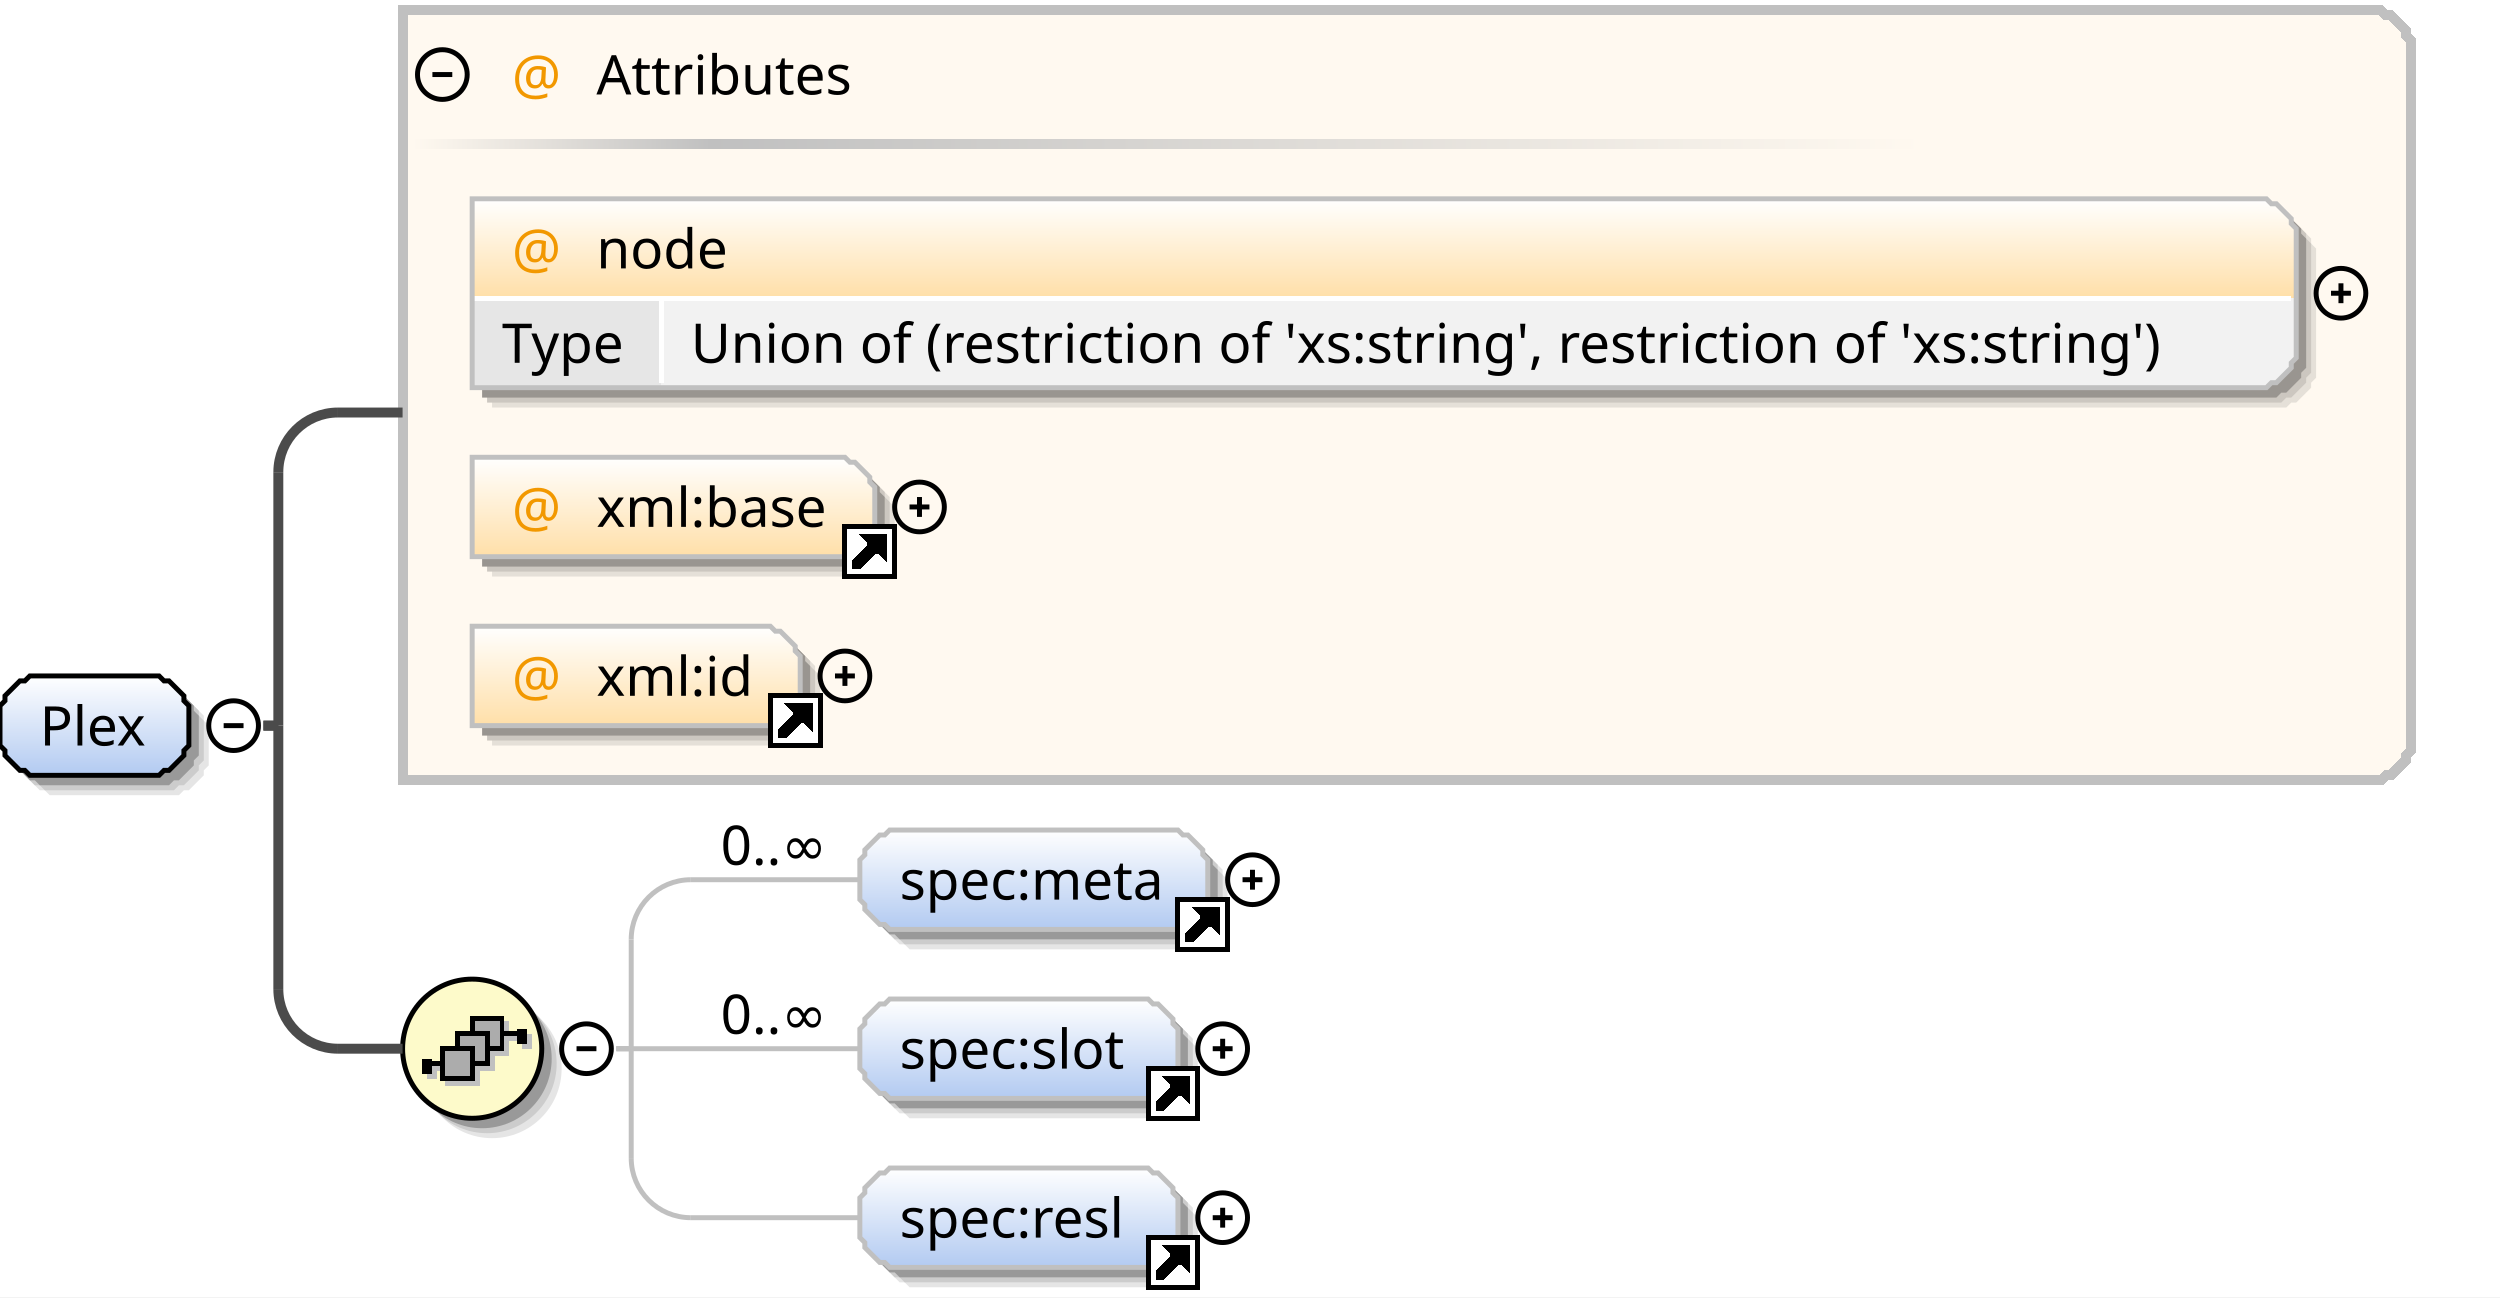
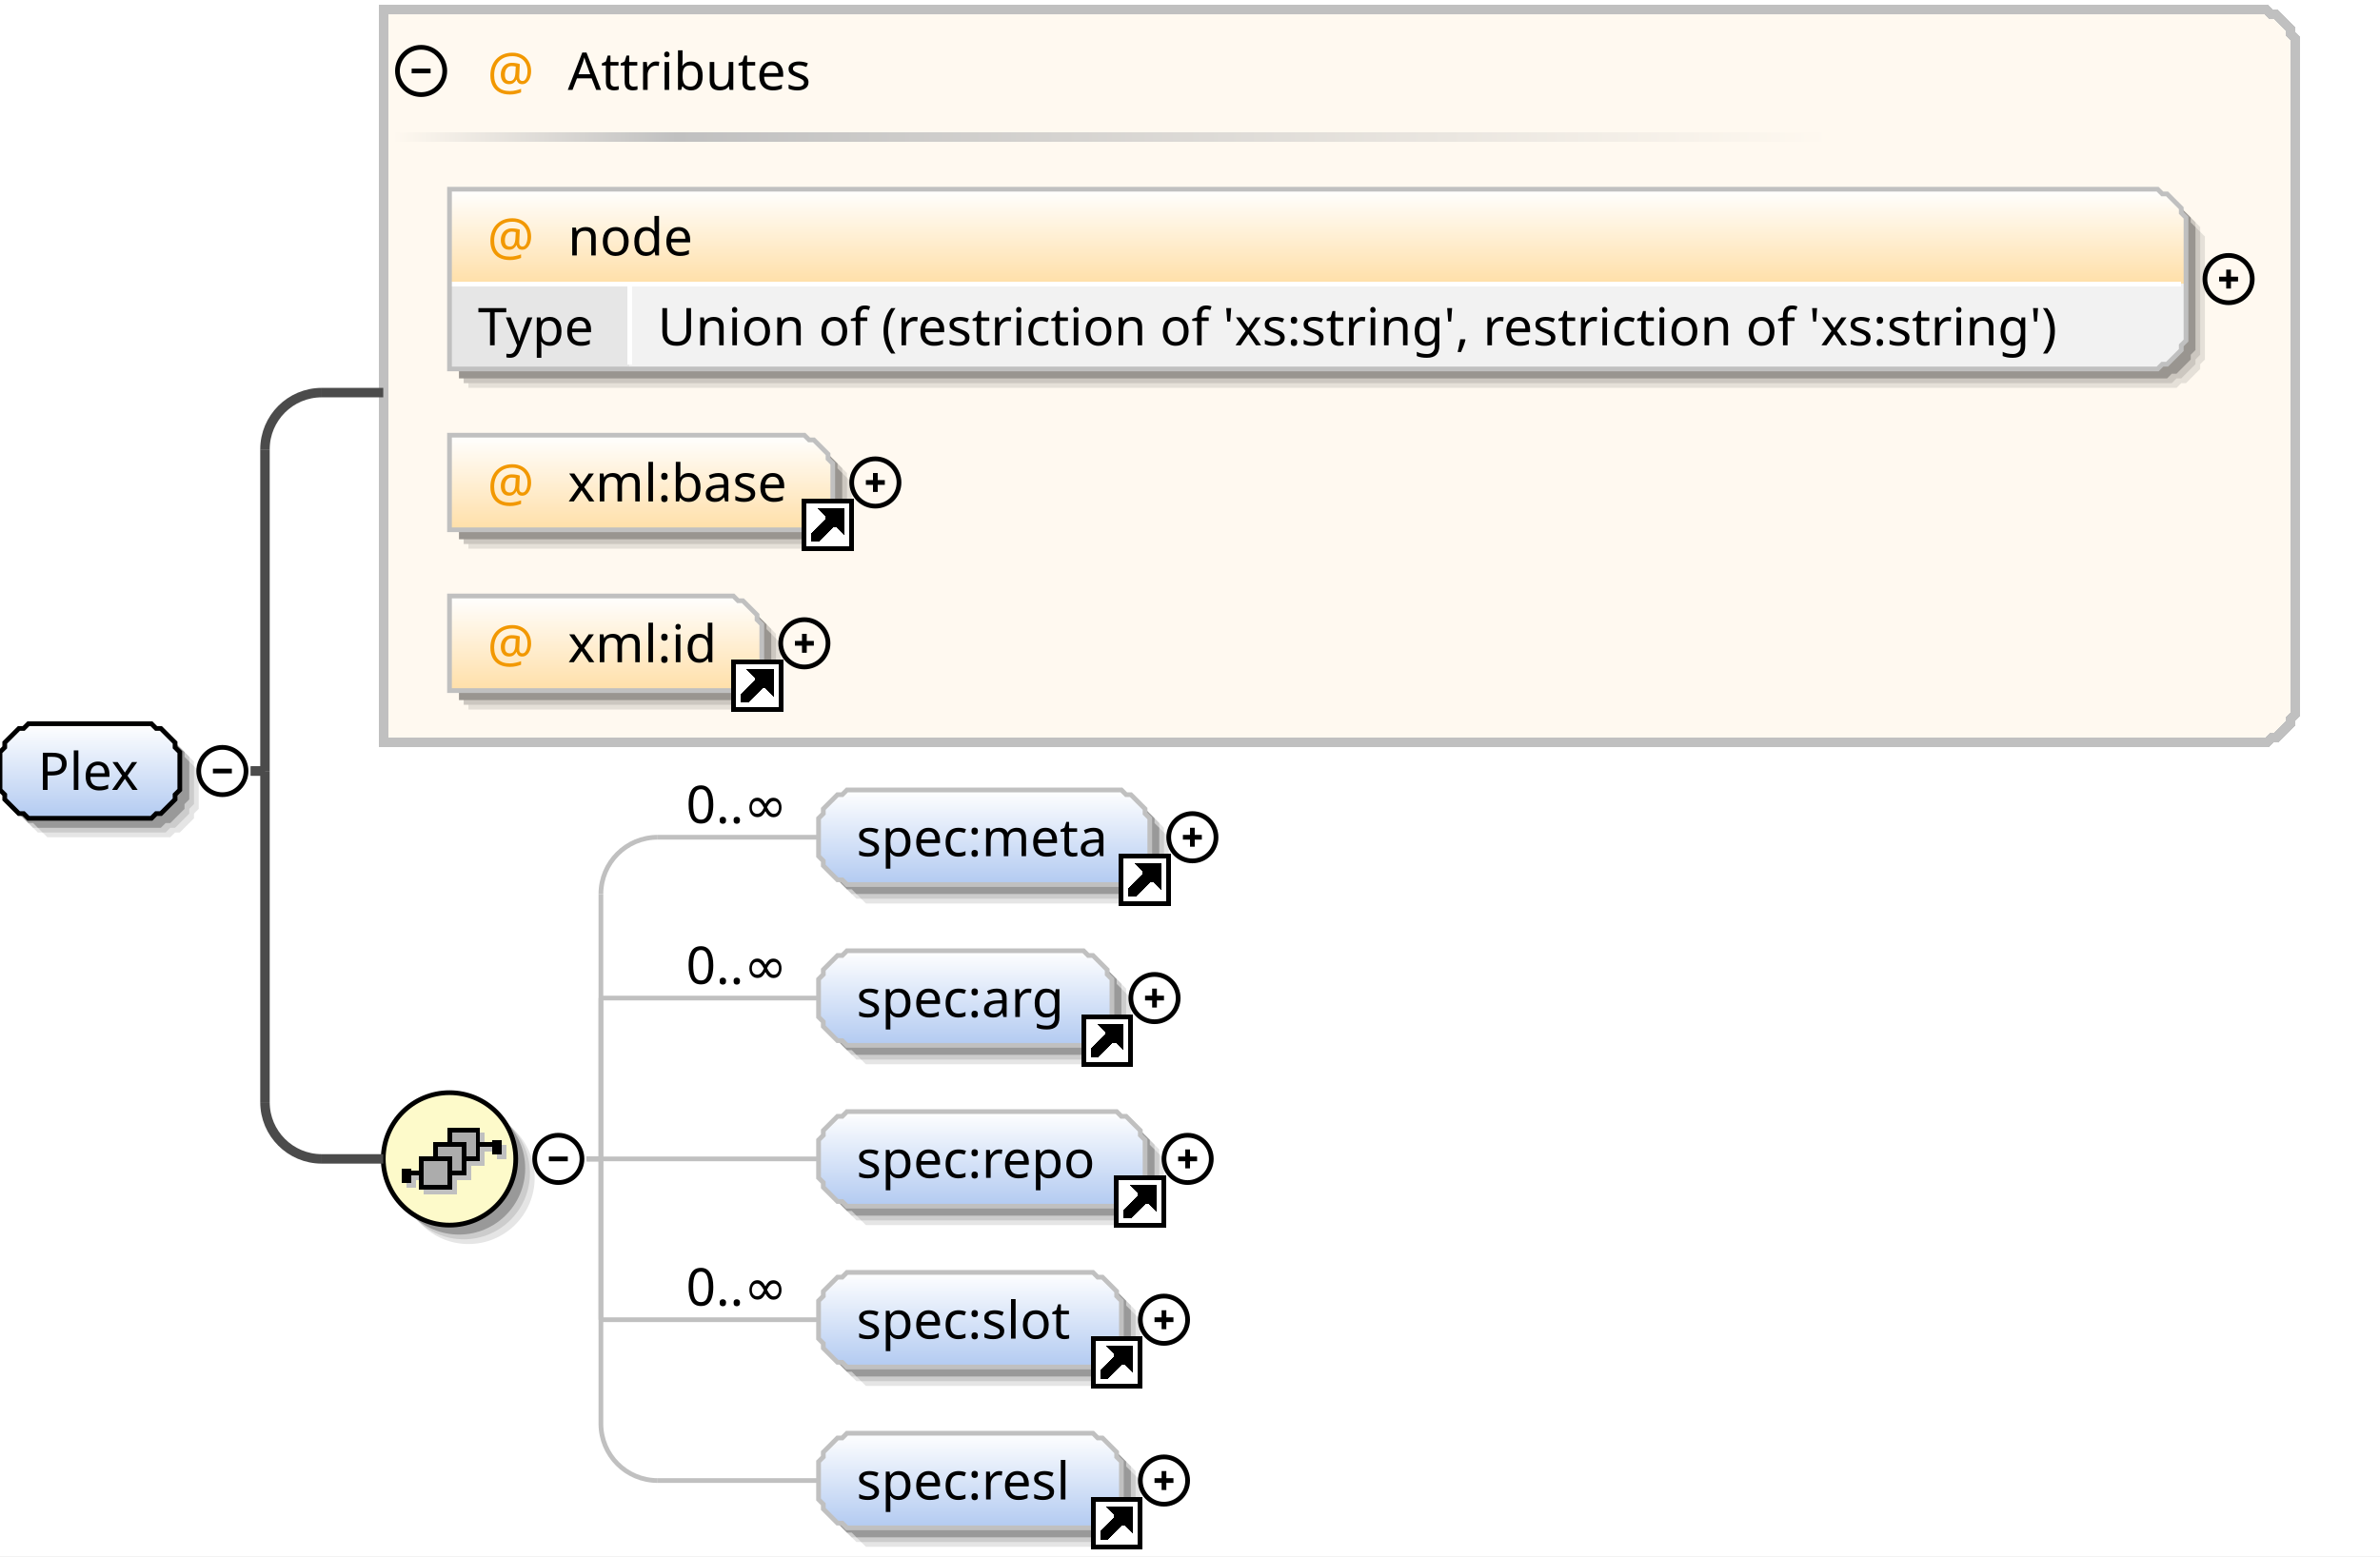
- <svg xmlns="http://www.w3.org/2000/svg" color-interpolation="auto" color-rendering="auto" fill="black" fill-opacity="1" font-family="'Dialog'" font-size="12" font-style="normal" font-weight="normal" height="261" image-rendering="auto" shape-rendering="auto" stroke="black" stroke-dasharray="none" stroke-dashoffset="0" stroke-linecap="square" stroke-linejoin="miter" stroke-miterlimit="10" stroke-opacity="1" stroke-width="1" text-rendering="auto" width="503">
+ <svg xmlns="http://www.w3.org/2000/svg" color-interpolation="auto" color-rendering="auto" fill="black" fill-opacity="1" font-family="'Dialog'" font-size="12" font-style="normal" font-weight="normal" height="329" image-rendering="auto" shape-rendering="auto" stroke="black" stroke-dasharray="none" stroke-dashoffset="0" stroke-linecap="square" stroke-linejoin="miter" stroke-miterlimit="10" stroke-opacity="1" stroke-width="1" text-rendering="auto" width="503">
  <defs id="genericDefs" />
  <g>
    <defs id="defs1">
-       <linearGradient gradientUnits="userSpaceOnUse" id="linearGradient1" spreadMethod="pad" x1="0" x2="0" y1="136" y2="156">
+       <linearGradient gradientUnits="userSpaceOnUse" id="linearGradient1" spreadMethod="pad" x1="0" x2="0" y1="153" y2="173">
        <stop offset="0%" stop-color="white" stop-opacity="1" />
        <stop offset="100%" stop-color="rgb(178,202,241)" stop-opacity="1" />
      </linearGradient>
      <linearGradient gradientUnits="userSpaceOnUse" id="linearGradient2" spreadMethod="pad" x1="143" x2="387" y1="28" y2="28">
        <stop offset="0%" stop-color="silver" stop-opacity="1" />
        <stop offset="100%" stop-color="rgb(255,249,240)" stop-opacity="1" />
      </linearGradient>
      <linearGradient gradientUnits="userSpaceOnUse" id="linearGradient3" spreadMethod="pad" x1="83" x2="143" y1="28" y2="28">
        <stop offset="0%" stop-color="rgb(255,249,240)" stop-opacity="1" />
        <stop offset="100%" stop-color="silver" stop-opacity="1" />
      </linearGradient>
      <linearGradient gradientUnits="userSpaceOnUse" id="linearGradient4" spreadMethod="pad" x1="95" x2="95" y1="40" y2="60">
        <stop offset="0%" stop-color="white" stop-opacity="1" />
        <stop offset="100%" stop-color="rgb(255,223,168)" stop-opacity="1" />
      </linearGradient>
      <linearGradient gradientUnits="userSpaceOnUse" id="linearGradient5" spreadMethod="pad" x1="95" x2="95" y1="92" y2="112">
        <stop offset="0%" stop-color="white" stop-opacity="1" />
        <stop offset="100%" stop-color="rgb(255,223,168)" stop-opacity="1" />
      </linearGradient>
      <linearGradient gradientUnits="userSpaceOnUse" id="linearGradient6" spreadMethod="pad" x1="95" x2="95" y1="126" y2="146">
        <stop offset="0%" stop-color="white" stop-opacity="1" />
        <stop offset="100%" stop-color="rgb(255,223,168)" stop-opacity="1" />
      </linearGradient>
-       <linearGradient gradientUnits="userSpaceOnUse" id="linearGradient7" spreadMethod="pad" x1="81" x2="81" y1="197" y2="225">
+       <linearGradient gradientUnits="userSpaceOnUse" id="linearGradient7" spreadMethod="pad" x1="81" x2="81" y1="231" y2="259">
        <stop offset="0%" stop-color="rgb(253,250,202)" stop-opacity="1" />
        <stop offset="100%" stop-color="rgb(253,250,202)" stop-opacity="1" />
      </linearGradient>
      <linearGradient gradientUnits="userSpaceOnUse" id="linearGradient8" spreadMethod="pad" x1="173" x2="173" y1="167" y2="187">
        <stop offset="0%" stop-color="white" stop-opacity="1" />
        <stop offset="100%" stop-color="rgb(178,202,241)" stop-opacity="1" />
      </linearGradient>
      <linearGradient gradientUnits="userSpaceOnUse" id="linearGradient9" spreadMethod="pad" x1="173" x2="173" y1="201" y2="221">
        <stop offset="0%" stop-color="white" stop-opacity="1" />
        <stop offset="100%" stop-color="rgb(178,202,241)" stop-opacity="1" />
      </linearGradient>
      <linearGradient gradientUnits="userSpaceOnUse" id="linearGradient10" spreadMethod="pad" x1="173" x2="173" y1="235" y2="255">
        <stop offset="0%" stop-color="white" stop-opacity="1" />
        <stop offset="100%" stop-color="rgb(178,202,241)" stop-opacity="1" />
      </linearGradient>
+       <linearGradient gradientUnits="userSpaceOnUse" id="linearGradient11" spreadMethod="pad" x1="173" x2="173" y1="269" y2="289">
+         <stop offset="0%" stop-color="white" stop-opacity="1" />
+         <stop offset="100%" stop-color="rgb(178,202,241)" stop-opacity="1" />
+       </linearGradient>
+       <linearGradient gradientUnits="userSpaceOnUse" id="linearGradient12" spreadMethod="pad" x1="173" x2="173" y1="303" y2="323">
+         <stop offset="0%" stop-color="white" stop-opacity="1" />
+         <stop offset="100%" stop-color="rgb(178,202,241)" stop-opacity="1" />
+       </linearGradient>
      <clipPath clipPathUnits="userSpaceOnUse" id="clipPath1">
-         <path d="M0 0 L503 0 L503 261 L0 261 L0 0 Z" />
+         <path d="M0 0 L503 0 L503 329 L0 329 L0 0 Z" />
      </clipPath>
    </defs>
    <g fill="white" stroke="white" text-rendering="geometricPrecision">
-       <rect clip-path="url(#clipPath1)" height="261" stroke="none" width="503" x="0" y="0" />
+       <rect clip-path="url(#clipPath1)" height="329" stroke="none" width="503" x="0" y="0" />
    </g>
    <g fill="rgb(229,229,229)" font-family="sans-serif" font-size="11" stroke="rgb(229,229,229)" text-rendering="geometricPrecision">
-       <polygon clip-path="url(#clipPath1)" points=" 4 146 5 145 5 144 6 143 7 142 8 141 9 141 10 140 36 140 37 141 38 141 39 142 40 143 41 144 41 145 42 146 42 154 41 155 41 156 40 157 39 158 38 159 37 159 36 160 10 160 9 159 8 159 7 158 6 157 5 156 5 155 4 154" stroke="none" />
-       <polygon clip-path="url(#clipPath1)" fill="rgb(204,204,204)" points=" 3 145 4 144 4 143 5 142 6 141 7 140 8 140 9 139 35 139 36 140 37 140 38 141 39 142 40 143 40 144 41 145 41 153 40 154 40 155 39 156 38 157 37 158 36 158 35 159 9 159 8 158 7 158 6 157 5 156 4 155 4 154 3 153" stroke="none" />
-       <polygon clip-path="url(#clipPath1)" fill="rgb(153,153,153)" points=" 2 144 3 143 3 142 4 141 5 140 6 139 7 139 8 138 34 138 35 139 36 139 37 140 38 141 39 142 39 143 40 144 40 152 39 153 39 154 38 155 37 156 36 157 35 157 34 158 8 158 7 157 6 157 5 156 4 155 3 154 3 153 2 152" stroke="none" />
-       <polygon clip-path="url(#clipPath1)" fill="url(#linearGradient1)" points=" 0 142 1 141 1 140 2 139 3 138 4 137 5 137 6 136 32 136 33 137 34 137 35 138 36 139 37 140 37 141 38 142 38 150 37 151 37 152 36 153 35 154 34 155 33 155 32 156 6 156 5 155 4 155 3 154 2 153 1 152 1 151 0 150" shape-rendering="crispEdges" stroke="none" />
-       <polygon clip-path="url(#clipPath1)" fill="none" points=" 0 142 1 141 1 140 2 139 3 138 4 137 5 137 6 136 32 136 33 137 34 137 35 138 36 139 37 140 37 141 38 142 38 150 37 151 37 152 36 153 35 154 34 155 33 155 32 156 6 156 5 155 4 155 3 154 2 153 1 152 1 151 0 150" stroke="black" stroke-linecap="butt" />
+       <polygon clip-path="url(#clipPath1)" points=" 4 163 5 162 5 161 6 160 7 159 8 158 9 158 10 157 36 157 37 158 38 158 39 159 40 160 41 161 41 162 42 163 42 171 41 172 41 173 40 174 39 175 38 176 37 176 36 177 10 177 9 176 8 176 7 175 6 174 5 173 5 172 4 171" stroke="none" />
+       <polygon clip-path="url(#clipPath1)" fill="rgb(204,204,204)" points=" 3 162 4 161 4 160 5 159 6 158 7 157 8 157 9 156 35 156 36 157 37 157 38 158 39 159 40 160 40 161 41 162 41 170 40 171 40 172 39 173 38 174 37 175 36 175 35 176 9 176 8 175 7 175 6 174 5 173 4 172 4 171 3 170" stroke="none" />
+       <polygon clip-path="url(#clipPath1)" fill="rgb(153,153,153)" points=" 2 161 3 160 3 159 4 158 5 157 6 156 7 156 8 155 34 155 35 156 36 156 37 157 38 158 39 159 39 160 40 161 40 169 39 170 39 171 38 172 37 173 36 174 35 174 34 175 8 175 7 174 6 174 5 173 4 172 3 171 3 170 2 169" stroke="none" />
+       <polygon clip-path="url(#clipPath1)" fill="url(#linearGradient1)" points=" 0 159 1 158 1 157 2 156 3 155 4 154 5 154 6 153 32 153 33 154 34 154 35 155 36 156 37 157 37 158 38 159 38 167 37 168 37 169 36 170 35 171 34 172 33 172 32 173 6 173 5 172 4 172 3 171 2 170 1 169 1 168 0 167" shape-rendering="crispEdges" stroke="none" />
+       <polygon clip-path="url(#clipPath1)" fill="none" points=" 0 159 1 158 1 157 2 156 3 155 4 154 5 154 6 153 32 153 33 154 34 154 35 155 36 156 37 157 37 158 38 159 38 167 37 168 37 169 36 170 35 171 34 172 33 172 32 173 6 173 5 172 4 172 3 171 2 170 1 169 1 168 0 167" stroke="black" stroke-linecap="butt" />
    </g>
    <g font-family="sans-serif" font-size="11" shape-rendering="crispEdges" stroke-linecap="butt" text-rendering="geometricPrecision">
-       <text clip-path="url(#clipPath1)" stroke="none" x="8" xml:space="preserve" y="150">Plex</text>
-       <circle clip-path="url(#clipPath1)" cx="47" cy="146" fill="none" r="5" shape-rendering="auto" />
-       <line clip-path="url(#clipPath1)" fill="none" shape-rendering="auto" x1="45" x2="49" y1="146" y2="146" />
+       <text clip-path="url(#clipPath1)" stroke="none" x="8" xml:space="preserve" y="167">Plex</text>
+       <circle clip-path="url(#clipPath1)" cx="47" cy="163" fill="none" r="5" shape-rendering="auto" />
+       <line clip-path="url(#clipPath1)" fill="none" shape-rendering="auto" x1="45" x2="49" y1="163" y2="163" />
      <polygon clip-path="url(#clipPath1)" fill="rgb(255,249,240)" points=" 81 2 479 2 480 3 481 3 482 4 483 5 484 6 484 7 485 8 485 151 484 152 484 153 483 154 482 155 481 156 480 156 479 157 81 157" stroke="none" stroke-width="2" />
      <polygon clip-path="url(#clipPath1)" fill="none" points=" 81 2 479 2 480 3 481 3 482 4 483 5 484 6 484 7 485 8 485 151 484 152 484 153 483 154 482 155 481 156 480 156 479 157 81 157" stroke="silver" stroke-width="2" />
      <rect clip-path="url(#clipPath1)" fill="url(#linearGradient2)" height="2" stroke="none" stroke-width="2" width="244" x="143" y="28" />
      <rect clip-path="url(#clipPath1)" fill="url(#linearGradient3)" height="2" stroke="none" stroke-width="2" width="60" x="83" y="28" />
      <text clip-path="url(#clipPath1)" fill="rgb(242,152,0)" stroke="none" x="103" xml:space="preserve" y="19">@</text>
      <text clip-path="url(#clipPath1)" stroke="none" x="120" xml:space="preserve" y="19">Attributes</text>
      <circle clip-path="url(#clipPath1)" cx="89" cy="15" fill="none" r="5" shape-rendering="auto" />
      <line clip-path="url(#clipPath1)" fill="none" shape-rendering="auto" x1="87" x2="91" y1="15" y2="15" />
      <polygon clip-path="url(#clipPath1)" fill="rgb(229,224,216)" points=" 99 44 460 44 461 45 462 45 463 46 464 47 465 48 465 49 466 50 466 76 465 77 465 78 464 79 463 80 462 81 461 81 460 82 99 82" shape-rendering="auto" stroke="none" />
      <polygon clip-path="url(#clipPath1)" fill="rgb(204,199,192)" points=" 98 43 459 43 460 44 461 44 462 45 463 46 464 47 464 48 465 49 465 75 464 76 464 77 463 78 462 79 461 80 460 80 459 81 98 81" shape-rendering="auto" stroke="none" />
      <polygon clip-path="url(#clipPath1)" fill="rgb(153,149,144)" points=" 97 42 458 42 459 43 460 43 461 44 462 45 463 46 463 47 464 48 464 74 463 75 463 76 462 77 461 78 460 79 459 79 458 80 97 80" shape-rendering="auto" stroke="none" />
      <polygon clip-path="url(#clipPath1)" fill="url(#linearGradient4)" points=" 95 40 456 40 457 41 458 41 459 42 460 43 461 44 461 45 462 46 462 60 461 60 461 60 460 60 459 60 458 60 457 60 456 60 95 60" stroke="none" />
      <polygon clip-path="url(#clipPath1)" fill="rgb(230,230,230)" points=" 95 60 133 60 133 60 133 60 133 60 133 60 133 60 133 60 133 60 133 72 133 73 133 74 133 75 133 76 133 77 133 77 133 78 95 78" stroke="none" />
      <polygon clip-path="url(#clipPath1)" fill="rgb(242,242,242)" points=" 133 60 456 60 457 60 458 60 459 60 460 60 461 60 461 60 462 60 462 72 461 73 461 74 460 75 459 76 458 77 457 77 456 78 133 78" stroke="none" />
      <line clip-path="url(#clipPath1)" fill="none" stroke="white" x1="95" x2="461" y1="60" y2="60" />
      <text clip-path="url(#clipPath1)" stroke="none" x="101" xml:space="preserve" y="73">Type</text>
      <text clip-path="url(#clipPath1)" stroke="none" x="139" xml:space="preserve" y="73">Union of (restriction of 'xs:string', restriction of 'xs:string')</text>
      <line clip-path="url(#clipPath1)" fill="none" stroke="white" x1="133" x2="133" y1="60" y2="77" />
      <polygon clip-path="url(#clipPath1)" fill="none" points=" 95 40 456 40 457 41 458 41 459 42 460 43 461 44 461 45 462 46 462 72 461 73 461 74 460 75 459 76 458 77 457 77 456 78 95 78" shape-rendering="auto" stroke="silver" />
      <text clip-path="url(#clipPath1)" fill="rgb(242,152,0)" stroke="none" x="103" xml:space="preserve" y="54">@</text>
      <text clip-path="url(#clipPath1)" stroke="none" x="120" xml:space="preserve" y="54">node</text>
      <circle clip-path="url(#clipPath1)" cx="471" cy="59" fill="none" r="5" shape-rendering="auto" />
      <line clip-path="url(#clipPath1)" fill="none" shape-rendering="auto" x1="469" x2="473" y1="59" y2="59" />
      <line clip-path="url(#clipPath1)" fill="none" shape-rendering="auto" x1="471" x2="471" y1="57" y2="61" />
      <polygon clip-path="url(#clipPath1)" fill="rgb(229,224,216)" points=" 99 96 174 96 175 97 176 97 177 98 178 99 179 100 179 101 180 102 180 110 179 111 179 112 178 113 177 114 176 115 175 115 174 116 99 116" shape-rendering="auto" stroke="none" />
      <polygon clip-path="url(#clipPath1)" fill="rgb(204,199,192)" points=" 98 95 173 95 174 96 175 96 176 97 177 98 178 99 178 100 179 101 179 109 178 110 178 111 177 112 176 113 175 114 174 114 173 115 98 115" shape-rendering="auto" stroke="none" />
      <polygon clip-path="url(#clipPath1)" fill="rgb(153,149,144)" points=" 97 94 172 94 173 95 174 95 175 96 176 97 177 98 177 99 178 100 178 108 177 109 177 110 176 111 175 112 174 113 173 113 172 114 97 114" shape-rendering="auto" stroke="none" />
      <polygon clip-path="url(#clipPath1)" fill="url(#linearGradient5)" points=" 95 92 170 92 171 93 172 93 173 94 174 95 175 96 175 97 176 98 176 106 175 107 175 108 174 109 173 110 172 111 171 111 170 112 95 112" stroke="none" />
      <polygon clip-path="url(#clipPath1)" fill="none" points=" 95 92 170 92 171 93 172 93 173 94 174 95 175 96 175 97 176 98 176 106 175 107 175 108 174 109 173 110 172 111 171 111 170 112 95 112" shape-rendering="auto" stroke="silver" />
      <text clip-path="url(#clipPath1)" fill="rgb(242,152,0)" stroke="none" x="103" xml:space="preserve" y="106">@</text>
      <text clip-path="url(#clipPath1)" stroke="none" x="120" xml:space="preserve" y="106">xml:base</text>
      <rect clip-path="url(#clipPath1)" fill="white" height="10" stroke="none" width="10" x="170" y="106" />
      <polygon clip-path="url(#clipPath1)" fill="none" points=" 172 114 172 113 175 110 175 109 174 108 178 108 178 112 177 111 176 111 173 114" />
      <polygon clip-path="url(#clipPath1)" points=" 172 114 172 113 175 110 175 109 174 108 178 108 178 112 177 111 176 111 173 114" stroke="none" />
      <rect clip-path="url(#clipPath1)" fill="none" height="10" width="10" x="170" y="106" />
      <circle clip-path="url(#clipPath1)" cx="185" cy="102" fill="none" r="5" shape-rendering="auto" />
      <line clip-path="url(#clipPath1)" fill="none" shape-rendering="auto" x1="183" x2="187" y1="102" y2="102" />
      <line clip-path="url(#clipPath1)" fill="none" shape-rendering="auto" x1="185" x2="185" y1="100" y2="104" />
      <polygon clip-path="url(#clipPath1)" fill="rgb(229,224,216)" points=" 99 130 159 130 160 131 161 131 162 132 163 133 164 134 164 135 165 136 165 144 164 145 164 146 163 147 162 148 161 149 160 149 159 150 99 150" shape-rendering="auto" stroke="none" />
      <polygon clip-path="url(#clipPath1)" fill="rgb(204,199,192)" points=" 98 129 158 129 159 130 160 130 161 131 162 132 163 133 163 134 164 135 164 143 163 144 163 145 162 146 161 147 160 148 159 148 158 149 98 149" shape-rendering="auto" stroke="none" />
      <polygon clip-path="url(#clipPath1)" fill="rgb(153,149,144)" points=" 97 128 157 128 158 129 159 129 160 130 161 131 162 132 162 133 163 134 163 142 162 143 162 144 161 145 160 146 159 147 158 147 157 148 97 148" shape-rendering="auto" stroke="none" />
      <polygon clip-path="url(#clipPath1)" fill="url(#linearGradient6)" points=" 95 126 155 126 156 127 157 127 158 128 159 129 160 130 160 131 161 132 161 140 160 141 160 142 159 143 158 144 157 145 156 145 155 146 95 146" stroke="none" />
      <polygon clip-path="url(#clipPath1)" fill="none" points=" 95 126 155 126 156 127 157 127 158 128 159 129 160 130 160 131 161 132 161 140 160 141 160 142 159 143 158 144 157 145 156 145 155 146 95 146" shape-rendering="auto" stroke="silver" />
      <text clip-path="url(#clipPath1)" fill="rgb(242,152,0)" stroke="none" x="103" xml:space="preserve" y="140">@</text>
      <text clip-path="url(#clipPath1)" stroke="none" x="120" xml:space="preserve" y="140">xml:id</text>
      <rect clip-path="url(#clipPath1)" fill="white" height="10" stroke="none" width="10" x="155" y="140" />
      <polygon clip-path="url(#clipPath1)" fill="none" points=" 157 148 157 147 160 144 160 143 159 142 163 142 163 146 162 145 161 145 158 148" />
      <polygon clip-path="url(#clipPath1)" points=" 157 148 157 147 160 144 160 143 159 142 163 142 163 146 162 145 161 145 158 148" stroke="none" />
      <rect clip-path="url(#clipPath1)" fill="none" height="10" width="10" x="155" y="140" />
      <circle clip-path="url(#clipPath1)" cx="170" cy="136" fill="none" r="5" shape-rendering="auto" />
      <line clip-path="url(#clipPath1)" fill="none" shape-rendering="auto" x1="168" x2="172" y1="136" y2="136" />
      <line clip-path="url(#clipPath1)" fill="none" shape-rendering="auto" x1="170" x2="170" y1="134" y2="138" />
-       <circle clip-path="url(#clipPath1)" cx="99" cy="215" fill="rgb(229,229,229)" r="14" shape-rendering="auto" stroke="none" />
-       <circle clip-path="url(#clipPath1)" cx="98" cy="214" fill="rgb(204,204,204)" r="14" shape-rendering="auto" stroke="none" />
-       <circle clip-path="url(#clipPath1)" cx="97" cy="213" fill="rgb(153,153,153)" r="14" shape-rendering="auto" stroke="none" />
-       <circle clip-path="url(#clipPath1)" cx="95" cy="211" fill="url(#linearGradient7)" r="14" stroke="none" />
-       <circle clip-path="url(#clipPath1)" cx="95" cy="211" fill="none" r="14" shape-rendering="auto" />
-       <line clip-path="url(#clipPath1)" fill="none" stroke="silver" x1="102" x2="106" y1="209" y2="209" />
-       <rect clip-path="url(#clipPath1)" fill="silver" height="3" stroke="none" width="2" x="105" y="208" />
-       <rect clip-path="url(#clipPath1)" fill="silver" height="6" stroke="none" width="6" x="96" y="206" />
-       <rect clip-path="url(#clipPath1)" fill="none" height="6" stroke="silver" width="6" x="96" y="206" />
-       <rect clip-path="url(#clipPath1)" fill="silver" height="6" stroke="none" width="6" x="93" y="209" />
-       <rect clip-path="url(#clipPath1)" fill="none" height="6" stroke="silver" width="6" x="93" y="209" />
-       <rect clip-path="url(#clipPath1)" fill="silver" height="6" stroke="none" width="6" x="90" y="212" />
-       <rect clip-path="url(#clipPath1)" fill="none" height="6" stroke="silver" width="6" x="90" y="212" />
-       <line clip-path="url(#clipPath1)" fill="none" stroke="silver" x1="90" x2="86" y1="215" y2="215" />
-       <rect clip-path="url(#clipPath1)" fill="silver" height="3" stroke="none" width="2" x="86" y="214" />
-       <line clip-path="url(#clipPath1)" fill="none" x1="101" x2="105" y1="208" y2="208" />
-       <rect clip-path="url(#clipPath1)" height="3" stroke="none" width="2" x="104" y="207" />
-       <rect clip-path="url(#clipPath1)" fill="rgb(172,172,172)" height="6" stroke="none" width="6" x="95" y="205" />
-       <rect clip-path="url(#clipPath1)" fill="none" height="6" width="6" x="95" y="205" />
-       <rect clip-path="url(#clipPath1)" fill="rgb(172,172,172)" height="6" stroke="none" width="6" x="92" y="208" />
-       <rect clip-path="url(#clipPath1)" fill="none" height="6" width="6" x="92" y="208" />
-       <rect clip-path="url(#clipPath1)" fill="rgb(172,172,172)" height="6" stroke="none" width="6" x="89" y="211" />
-       <rect clip-path="url(#clipPath1)" fill="none" height="6" width="6" x="89" y="211" />
-       <line clip-path="url(#clipPath1)" fill="none" x1="89" x2="85" y1="214" y2="214" />
-       <rect clip-path="url(#clipPath1)" height="3" stroke="none" width="2" x="85" y="213" />
-       <circle clip-path="url(#clipPath1)" cx="118" cy="211" fill="none" r="5" shape-rendering="auto" />
-       <line clip-path="url(#clipPath1)" fill="none" shape-rendering="auto" x1="116" x2="120" y1="211" y2="211" />
+       <circle clip-path="url(#clipPath1)" cx="99" cy="249" fill="rgb(229,229,229)" r="14" shape-rendering="auto" stroke="none" />
+       <circle clip-path="url(#clipPath1)" cx="98" cy="248" fill="rgb(204,204,204)" r="14" shape-rendering="auto" stroke="none" />
+       <circle clip-path="url(#clipPath1)" cx="97" cy="247" fill="rgb(153,153,153)" r="14" shape-rendering="auto" stroke="none" />
+       <circle clip-path="url(#clipPath1)" cx="95" cy="245" fill="url(#linearGradient7)" r="14" stroke="none" />
+       <circle clip-path="url(#clipPath1)" cx="95" cy="245" fill="none" r="14" shape-rendering="auto" />
+       <line clip-path="url(#clipPath1)" fill="none" stroke="silver" x1="102" x2="106" y1="243" y2="243" />
+       <rect clip-path="url(#clipPath1)" fill="silver" height="3" stroke="none" width="2" x="105" y="242" />
+       <rect clip-path="url(#clipPath1)" fill="silver" height="6" stroke="none" width="6" x="96" y="240" />
+       <rect clip-path="url(#clipPath1)" fill="none" height="6" stroke="silver" width="6" x="96" y="240" />
+       <rect clip-path="url(#clipPath1)" fill="silver" height="6" stroke="none" width="6" x="93" y="243" />
+       <rect clip-path="url(#clipPath1)" fill="none" height="6" stroke="silver" width="6" x="93" y="243" />
+       <rect clip-path="url(#clipPath1)" fill="silver" height="6" stroke="none" width="6" x="90" y="246" />
+       <rect clip-path="url(#clipPath1)" fill="none" height="6" stroke="silver" width="6" x="90" y="246" />
+       <line clip-path="url(#clipPath1)" fill="none" stroke="silver" x1="90" x2="86" y1="249" y2="249" />
+       <rect clip-path="url(#clipPath1)" fill="silver" height="3" stroke="none" width="2" x="86" y="248" />
+       <line clip-path="url(#clipPath1)" fill="none" x1="101" x2="105" y1="242" y2="242" />
+       <rect clip-path="url(#clipPath1)" height="3" stroke="none" width="2" x="104" y="241" />
+       <rect clip-path="url(#clipPath1)" fill="rgb(172,172,172)" height="6" stroke="none" width="6" x="95" y="239" />
+       <rect clip-path="url(#clipPath1)" fill="none" height="6" width="6" x="95" y="239" />
+       <rect clip-path="url(#clipPath1)" fill="rgb(172,172,172)" height="6" stroke="none" width="6" x="92" y="242" />
+       <rect clip-path="url(#clipPath1)" fill="none" height="6" width="6" x="92" y="242" />
+       <rect clip-path="url(#clipPath1)" fill="rgb(172,172,172)" height="6" stroke="none" width="6" x="89" y="245" />
+       <rect clip-path="url(#clipPath1)" fill="none" height="6" width="6" x="89" y="245" />
+       <line clip-path="url(#clipPath1)" fill="none" x1="89" x2="85" y1="248" y2="248" />
+       <rect clip-path="url(#clipPath1)" height="3" stroke="none" width="2" x="85" y="247" />
+       <circle clip-path="url(#clipPath1)" cx="118" cy="245" fill="none" r="5" shape-rendering="auto" />
+       <line clip-path="url(#clipPath1)" fill="none" shape-rendering="auto" x1="116" x2="120" y1="245" y2="245" />
      <polygon clip-path="url(#clipPath1)" fill="rgb(229,229,229)" points=" 177 177 178 176 178 175 179 174 180 173 181 172 182 172 183 171 241 171 242 172 243 172 244 173 245 174 246 175 246 176 247 177 247 185 246 186 246 187 245 188 244 189 243 190 242 190 241 191 183 191 182 190 181 190 180 189 179 188 178 187 178 186 177 185" shape-rendering="auto" stroke="none" />
      <polygon clip-path="url(#clipPath1)" fill="rgb(204,204,204)" points=" 176 176 177 175 177 174 178 173 179 172 180 171 181 171 182 170 240 170 241 171 242 171 243 172 244 173 245 174 245 175 246 176 246 184 245 185 245 186 244 187 243 188 242 189 241 189 240 190 182 190 181 189 180 189 179 188 178 187 177 186 177 185 176 184" shape-rendering="auto" stroke="none" />
      <polygon clip-path="url(#clipPath1)" fill="rgb(153,153,153)" points=" 175 175 176 174 176 173 177 172 178 171 179 170 180 170 181 169 239 169 240 170 241 170 242 171 243 172 244 173 244 174 245 175 245 183 244 184 244 185 243 186 242 187 241 188 240 188 239 189 181 189 180 188 179 188 178 187 177 186 176 185 176 184 175 183" shape-rendering="auto" stroke="none" />
      <polygon clip-path="url(#clipPath1)" fill="url(#linearGradient8)" points=" 173 173 174 172 174 171 175 170 176 169 177 168 178 168 179 167 237 167 238 168 239 168 240 169 241 170 242 171 242 172 243 173 243 181 242 182 242 183 241 184 240 185 239 186 238 186 237 187 179 187 178 186 177 186 176 185 175 184 174 183 174 182 173 181" stroke="none" />
      <polygon clip-path="url(#clipPath1)" fill="none" points=" 173 173 174 172 174 171 175 170 176 169 177 168 178 168 179 167 237 167 238 168 239 168 240 169 241 170 242 171 242 172 243 173 243 181 242 182 242 183 241 184 240 185 239 186 238 186 237 187 179 187 178 186 177 186 176 185 175 184 174 183 174 182 173 181" shape-rendering="auto" stroke="silver" />
      <text clip-path="url(#clipPath1)" stroke="none" x="181" xml:space="preserve" y="181">spec:meta</text>
      <rect clip-path="url(#clipPath1)" fill="white" height="10" stroke="none" width="10" x="237" y="181" />
      <polygon clip-path="url(#clipPath1)" fill="none" points=" 239 189 239 188 242 185 242 184 241 183 245 183 245 187 244 186 243 186 240 189" />
      <polygon clip-path="url(#clipPath1)" points=" 239 189 239 188 242 185 242 184 241 183 245 183 245 187 244 186 243 186 240 189" stroke="none" />
      <rect clip-path="url(#clipPath1)" fill="none" height="10" width="10" x="237" y="181" />
      <circle clip-path="url(#clipPath1)" cx="252" cy="177" fill="none" r="5" shape-rendering="auto" />
      <line clip-path="url(#clipPath1)" fill="none" shape-rendering="auto" x1="250" x2="254" y1="177" y2="177" />
      <line clip-path="url(#clipPath1)" fill="none" shape-rendering="auto" x1="252" x2="252" y1="175" y2="179" />
-       <line clip-path="url(#clipPath1)" fill="none" shape-rendering="auto" stroke="silver" x1="124" x2="127" y1="211" y2="211" />
-       <line clip-path="url(#clipPath1)" fill="none" shape-rendering="auto" stroke="silver" x1="127" x2="127" y1="189" y2="211" />
+       <line clip-path="url(#clipPath1)" fill="none" shape-rendering="auto" stroke="silver" x1="124" x2="127" y1="245" y2="245" />
+       <line clip-path="url(#clipPath1)" fill="none" shape-rendering="auto" stroke="silver" x1="127" x2="127" y1="189" y2="245" />
      <line clip-path="url(#clipPath1)" fill="none" shape-rendering="auto" stroke="silver" x1="139" x2="173" y1="177" y2="177" />
      <path clip-path="url(#clipPath1)" d="M127 189 A12 12 0 0 1 139 177" fill="none" shape-rendering="auto" stroke="silver" />
      <text clip-path="url(#clipPath1)" shape-rendering="auto" stroke="none" x="145" xml:space="preserve" y="174">0..∞</text>
-       <polygon clip-path="url(#clipPath1)" fill="rgb(229,229,229)" points=" 177 211 178 210 178 209 179 208 180 207 181 206 182 206 183 205 235 205 236 206 237 206 238 207 239 208 240 209 240 210 241 211 241 219 240 220 240 221 239 222 238 223 237 224 236 224 235 225 183 225 182 224 181 224 180 223 179 222 178 221 178 220 177 219" shape-rendering="auto" stroke="none" />
-       <polygon clip-path="url(#clipPath1)" fill="rgb(204,204,204)" points=" 176 210 177 209 177 208 178 207 179 206 180 205 181 205 182 204 234 204 235 205 236 205 237 206 238 207 239 208 239 209 240 210 240 218 239 219 239 220 238 221 237 222 236 223 235 223 234 224 182 224 181 223 180 223 179 222 178 221 177 220 177 219 176 218" shape-rendering="auto" stroke="none" />
-       <polygon clip-path="url(#clipPath1)" fill="rgb(153,153,153)" points=" 175 209 176 208 176 207 177 206 178 205 179 204 180 204 181 203 233 203 234 204 235 204 236 205 237 206 238 207 238 208 239 209 239 217 238 218 238 219 237 220 236 221 235 222 234 222 233 223 181 223 180 222 179 222 178 221 177 220 176 219 176 218 175 217" shape-rendering="auto" stroke="none" />
-       <polygon clip-path="url(#clipPath1)" fill="url(#linearGradient9)" points=" 173 207 174 206 174 205 175 204 176 203 177 202 178 202 179 201 231 201 232 202 233 202 234 203 235 204 236 205 236 206 237 207 237 215 236 216 236 217 235 218 234 219 233 220 232 220 231 221 179 221 178 220 177 220 176 219 175 218 174 217 174 216 173 215" stroke="none" />
-       <polygon clip-path="url(#clipPath1)" fill="none" points=" 173 207 174 206 174 205 175 204 176 203 177 202 178 202 179 201 231 201 232 202 233 202 234 203 235 204 236 205 236 206 237 207 237 215 236 216 236 217 235 218 234 219 233 220 232 220 231 221 179 221 178 220 177 220 176 219 175 218 174 217 174 216 173 215" shape-rendering="auto" stroke="silver" />
-       <text clip-path="url(#clipPath1)" stroke="none" x="181" xml:space="preserve" y="215">spec:slot</text>
-       <rect clip-path="url(#clipPath1)" fill="white" height="10" stroke="none" width="10" x="231" y="215" />
-       <polygon clip-path="url(#clipPath1)" fill="none" points=" 233 223 233 222 236 219 236 218 235 217 239 217 239 221 238 220 237 220 234 223" />
-       <polygon clip-path="url(#clipPath1)" points=" 233 223 233 222 236 219 236 218 235 217 239 217 239 221 238 220 237 220 234 223" stroke="none" />
-       <rect clip-path="url(#clipPath1)" fill="none" height="10" width="10" x="231" y="215" />
-       <circle clip-path="url(#clipPath1)" cx="246" cy="211" fill="none" r="5" shape-rendering="auto" />
-       <line clip-path="url(#clipPath1)" fill="none" shape-rendering="auto" x1="244" x2="248" y1="211" y2="211" />
-       <line clip-path="url(#clipPath1)" fill="none" shape-rendering="auto" x1="246" x2="246" y1="209" y2="213" />
-       <line clip-path="url(#clipPath1)" fill="none" shape-rendering="auto" stroke="silver" x1="124" x2="127" y1="211" y2="211" />
-       <line clip-path="url(#clipPath1)" fill="none" shape-rendering="auto" stroke="silver" x1="127" x2="127" y1="211" y2="211" />
+       <polygon clip-path="url(#clipPath1)" fill="rgb(229,229,229)" points=" 177 211 178 210 178 209 179 208 180 207 181 206 182 206 183 205 233 205 234 206 235 206 236 207 237 208 238 209 238 210 239 211 239 219 238 220 238 221 237 222 236 223 235 224 234 224 233 225 183 225 182 224 181 224 180 223 179 222 178 221 178 220 177 219" shape-rendering="auto" stroke="none" />
+       <polygon clip-path="url(#clipPath1)" fill="rgb(204,204,204)" points=" 176 210 177 209 177 208 178 207 179 206 180 205 181 205 182 204 232 204 233 205 234 205 235 206 236 207 237 208 237 209 238 210 238 218 237 219 237 220 236 221 235 222 234 223 233 223 232 224 182 224 181 223 180 223 179 222 178 221 177 220 177 219 176 218" shape-rendering="auto" stroke="none" />
+       <polygon clip-path="url(#clipPath1)" fill="rgb(153,153,153)" points=" 175 209 176 208 176 207 177 206 178 205 179 204 180 204 181 203 231 203 232 204 233 204 234 205 235 206 236 207 236 208 237 209 237 217 236 218 236 219 235 220 234 221 233 222 232 222 231 223 181 223 180 222 179 222 178 221 177 220 176 219 176 218 175 217" shape-rendering="auto" stroke="none" />
+       <polygon clip-path="url(#clipPath1)" fill="url(#linearGradient9)" points=" 173 207 174 206 174 205 175 204 176 203 177 202 178 202 179 201 229 201 230 202 231 202 232 203 233 204 234 205 234 206 235 207 235 215 234 216 234 217 233 218 232 219 231 220 230 220 229 221 179 221 178 220 177 220 176 219 175 218 174 217 174 216 173 215" stroke="none" />
+       <polygon clip-path="url(#clipPath1)" fill="none" points=" 173 207 174 206 174 205 175 204 176 203 177 202 178 202 179 201 229 201 230 202 231 202 232 203 233 204 234 205 234 206 235 207 235 215 234 216 234 217 233 218 232 219 231 220 230 220 229 221 179 221 178 220 177 220 176 219 175 218 174 217 174 216 173 215" shape-rendering="auto" stroke="silver" />
+       <text clip-path="url(#clipPath1)" stroke="none" x="181" xml:space="preserve" y="215">spec:arg</text>
+       <rect clip-path="url(#clipPath1)" fill="white" height="10" stroke="none" width="10" x="229" y="215" />
+       <polygon clip-path="url(#clipPath1)" fill="none" points=" 231 223 231 222 234 219 234 218 233 217 237 217 237 221 236 220 235 220 232 223" />
+       <polygon clip-path="url(#clipPath1)" points=" 231 223 231 222 234 219 234 218 233 217 237 217 237 221 236 220 235 220 232 223" stroke="none" />
+       <rect clip-path="url(#clipPath1)" fill="none" height="10" width="10" x="229" y="215" />
+       <circle clip-path="url(#clipPath1)" cx="244" cy="211" fill="none" r="5" shape-rendering="auto" />
+       <line clip-path="url(#clipPath1)" fill="none" shape-rendering="auto" x1="242" x2="246" y1="211" y2="211" />
+       <line clip-path="url(#clipPath1)" fill="none" shape-rendering="auto" x1="244" x2="244" y1="209" y2="213" />
+       <line clip-path="url(#clipPath1)" fill="none" shape-rendering="auto" stroke="silver" x1="124" x2="127" y1="245" y2="245" />
+       <line clip-path="url(#clipPath1)" fill="none" shape-rendering="auto" stroke="silver" x1="127" x2="127" y1="211" y2="245" />
      <line clip-path="url(#clipPath1)" fill="none" shape-rendering="auto" stroke="silver" x1="127" x2="173" y1="211" y2="211" />
      <text clip-path="url(#clipPath1)" shape-rendering="auto" stroke="none" x="145" xml:space="preserve" y="208">0..∞</text>
-       <polygon clip-path="url(#clipPath1)" fill="rgb(229,229,229)" points=" 177 245 178 244 178 243 179 242 180 241 181 240 182 240 183 239 235 239 236 240 237 240 238 241 239 242 240 243 240 244 241 245 241 253 240 254 240 255 239 256 238 257 237 258 236 258 235 259 183 259 182 258 181 258 180 257 179 256 178 255 178 254 177 253" shape-rendering="auto" stroke="none" />
-       <polygon clip-path="url(#clipPath1)" fill="rgb(204,204,204)" points=" 176 244 177 243 177 242 178 241 179 240 180 239 181 239 182 238 234 238 235 239 236 239 237 240 238 241 239 242 239 243 240 244 240 252 239 253 239 254 238 255 237 256 236 257 235 257 234 258 182 258 181 257 180 257 179 256 178 255 177 254 177 253 176 252" shape-rendering="auto" stroke="none" />
-       <polygon clip-path="url(#clipPath1)" fill="rgb(153,153,153)" points=" 175 243 176 242 176 241 177 240 178 239 179 238 180 238 181 237 233 237 234 238 235 238 236 239 237 240 238 241 238 242 239 243 239 251 238 252 238 253 237 254 236 255 235 256 234 256 233 257 181 257 180 256 179 256 178 255 177 254 176 253 176 252 175 251" shape-rendering="auto" stroke="none" />
-       <polygon clip-path="url(#clipPath1)" fill="url(#linearGradient10)" points=" 173 241 174 240 174 239 175 238 176 237 177 236 178 236 179 235 231 235 232 236 233 236 234 237 235 238 236 239 236 240 237 241 237 249 236 250 236 251 235 252 234 253 233 254 232 254 231 255 179 255 178 254 177 254 176 253 175 252 174 251 174 250 173 249" stroke="none" />
-       <polygon clip-path="url(#clipPath1)" fill="none" points=" 173 241 174 240 174 239 175 238 176 237 177 236 178 236 179 235 231 235 232 236 233 236 234 237 235 238 236 239 236 240 237 241 237 249 236 250 236 251 235 252 234 253 233 254 232 254 231 255 179 255 178 254 177 254 176 253 175 252 174 251 174 250 173 249" shape-rendering="auto" stroke="silver" />
-       <text clip-path="url(#clipPath1)" stroke="none" x="181" xml:space="preserve" y="249">spec:resl</text>
-       <rect clip-path="url(#clipPath1)" fill="white" height="10" stroke="none" width="10" x="231" y="249" />
-       <polygon clip-path="url(#clipPath1)" fill="none" points=" 233 257 233 256 236 253 236 252 235 251 239 251 239 255 238 254 237 254 234 257" />
-       <polygon clip-path="url(#clipPath1)" points=" 233 257 233 256 236 253 236 252 235 251 239 251 239 255 238 254 237 254 234 257" stroke="none" />
-       <rect clip-path="url(#clipPath1)" fill="none" height="10" width="10" x="231" y="249" />
-       <circle clip-path="url(#clipPath1)" cx="246" cy="245" fill="none" r="5" shape-rendering="auto" />
-       <line clip-path="url(#clipPath1)" fill="none" shape-rendering="auto" x1="244" x2="248" y1="245" y2="245" />
-       <line clip-path="url(#clipPath1)" fill="none" shape-rendering="auto" x1="246" x2="246" y1="243" y2="247" />
-       <line clip-path="url(#clipPath1)" fill="none" shape-rendering="auto" stroke="silver" x1="124" x2="127" y1="211" y2="211" />
-       <line clip-path="url(#clipPath1)" fill="none" shape-rendering="auto" stroke="silver" x1="127" x2="127" y1="211" y2="233" />
-       <line clip-path="url(#clipPath1)" fill="none" shape-rendering="auto" stroke="silver" x1="139" x2="173" y1="245" y2="245" />
-       <path clip-path="url(#clipPath1)" d="M127 233 A12 12 0 0 0 139 245" fill="none" shape-rendering="auto" stroke="silver" />
+       <polygon clip-path="url(#clipPath1)" fill="rgb(229,229,229)" points=" 177 245 178 244 178 243 179 242 180 241 181 240 182 240 183 239 240 239 241 240 242 240 243 241 244 242 245 243 245 244 246 245 246 253 245 254 245 255 244 256 243 257 242 258 241 258 240 259 183 259 182 258 181 258 180 257 179 256 178 255 178 254 177 253" shape-rendering="auto" stroke="none" />
+       <polygon clip-path="url(#clipPath1)" fill="rgb(204,204,204)" points=" 176 244 177 243 177 242 178 241 179 240 180 239 181 239 182 238 239 238 240 239 241 239 242 240 243 241 244 242 244 243 245 244 245 252 244 253 244 254 243 255 242 256 241 257 240 257 239 258 182 258 181 257 180 257 179 256 178 255 177 254 177 253 176 252" shape-rendering="auto" stroke="none" />
+       <polygon clip-path="url(#clipPath1)" fill="rgb(153,153,153)" points=" 175 243 176 242 176 241 177 240 178 239 179 238 180 238 181 237 238 237 239 238 240 238 241 239 242 240 243 241 243 242 244 243 244 251 243 252 243 253 242 254 241 255 240 256 239 256 238 257 181 257 180 256 179 256 178 255 177 254 176 253 176 252 175 251" shape-rendering="auto" stroke="none" />
+       <polygon clip-path="url(#clipPath1)" fill="url(#linearGradient10)" points=" 173 241 174 240 174 239 175 238 176 237 177 236 178 236 179 235 236 235 237 236 238 236 239 237 240 238 241 239 241 240 242 241 242 249 241 250 241 251 240 252 239 253 238 254 237 254 236 255 179 255 178 254 177 254 176 253 175 252 174 251 174 250 173 249" stroke="none" />
+       <polygon clip-path="url(#clipPath1)" fill="none" points=" 173 241 174 240 174 239 175 238 176 237 177 236 178 236 179 235 236 235 237 236 238 236 239 237 240 238 241 239 241 240 242 241 242 249 241 250 241 251 240 252 239 253 238 254 237 254 236 255 179 255 178 254 177 254 176 253 175 252 174 251 174 250 173 249" shape-rendering="auto" stroke="silver" />
+       <text clip-path="url(#clipPath1)" stroke="none" x="181" xml:space="preserve" y="249">spec:repo</text>
+       <rect clip-path="url(#clipPath1)" fill="white" height="10" stroke="none" width="10" x="236" y="249" />
+       <polygon clip-path="url(#clipPath1)" fill="none" points=" 238 257 238 256 241 253 241 252 240 251 244 251 244 255 243 254 242 254 239 257" />
+       <polygon clip-path="url(#clipPath1)" points=" 238 257 238 256 241 253 241 252 240 251 244 251 244 255 243 254 242 254 239 257" stroke="none" />
+       <rect clip-path="url(#clipPath1)" fill="none" height="10" width="10" x="236" y="249" />
+       <circle clip-path="url(#clipPath1)" cx="251" cy="245" fill="none" r="5" shape-rendering="auto" />
+       <line clip-path="url(#clipPath1)" fill="none" shape-rendering="auto" x1="249" x2="253" y1="245" y2="245" />
+       <line clip-path="url(#clipPath1)" fill="none" shape-rendering="auto" x1="251" x2="251" y1="243" y2="247" />
+       <line clip-path="url(#clipPath1)" fill="none" shape-rendering="auto" stroke="silver" x1="124" x2="127" y1="245" y2="245" />
+       <line clip-path="url(#clipPath1)" fill="none" shape-rendering="auto" stroke="silver" x1="127" x2="127" y1="245" y2="245" />
+       <line clip-path="url(#clipPath1)" fill="none" shape-rendering="auto" stroke="silver" x1="127" x2="173" y1="245" y2="245" />
+       <polygon clip-path="url(#clipPath1)" fill="rgb(229,229,229)" points=" 177 279 178 278 178 277 179 276 180 275 181 274 182 274 183 273 235 273 236 274 237 274 238 275 239 276 240 277 240 278 241 279 241 287 240 288 240 289 239 290 238 291 237 292 236 292 235 293 183 293 182 292 181 292 180 291 179 290 178 289 178 288 177 287" shape-rendering="auto" stroke="none" />
+       <polygon clip-path="url(#clipPath1)" fill="rgb(204,204,204)" points=" 176 278 177 277 177 276 178 275 179 274 180 273 181 273 182 272 234 272 235 273 236 273 237 274 238 275 239 276 239 277 240 278 240 286 239 287 239 288 238 289 237 290 236 291 235 291 234 292 182 292 181 291 180 291 179 290 178 289 177 288 177 287 176 286" shape-rendering="auto" stroke="none" />
+       <polygon clip-path="url(#clipPath1)" fill="rgb(153,153,153)" points=" 175 277 176 276 176 275 177 274 178 273 179 272 180 272 181 271 233 271 234 272 235 272 236 273 237 274 238 275 238 276 239 277 239 285 238 286 238 287 237 288 236 289 235 290 234 290 233 291 181 291 180 290 179 290 178 289 177 288 176 287 176 286 175 285" shape-rendering="auto" stroke="none" />
+       <polygon clip-path="url(#clipPath1)" fill="url(#linearGradient11)" points=" 173 275 174 274 174 273 175 272 176 271 177 270 178 270 179 269 231 269 232 270 233 270 234 271 235 272 236 273 236 274 237 275 237 283 236 284 236 285 235 286 234 287 233 288 232 288 231 289 179 289 178 288 177 288 176 287 175 286 174 285 174 284 173 283" stroke="none" />
+       <polygon clip-path="url(#clipPath1)" fill="none" points=" 173 275 174 274 174 273 175 272 176 271 177 270 178 270 179 269 231 269 232 270 233 270 234 271 235 272 236 273 236 274 237 275 237 283 236 284 236 285 235 286 234 287 233 288 232 288 231 289 179 289 178 288 177 288 176 287 175 286 174 285 174 284 173 283" shape-rendering="auto" stroke="silver" />
+       <text clip-path="url(#clipPath1)" stroke="none" x="181" xml:space="preserve" y="283">spec:slot</text>
+       <rect clip-path="url(#clipPath1)" fill="white" height="10" stroke="none" width="10" x="231" y="283" />
+       <polygon clip-path="url(#clipPath1)" fill="none" points=" 233 291 233 290 236 287 236 286 235 285 239 285 239 289 238 288 237 288 234 291" />
+       <polygon clip-path="url(#clipPath1)" points=" 233 291 233 290 236 287 236 286 235 285 239 285 239 289 238 288 237 288 234 291" stroke="none" />
+       <rect clip-path="url(#clipPath1)" fill="none" height="10" width="10" x="231" y="283" />
+       <circle clip-path="url(#clipPath1)" cx="246" cy="279" fill="none" r="5" shape-rendering="auto" />
+       <line clip-path="url(#clipPath1)" fill="none" shape-rendering="auto" x1="244" x2="248" y1="279" y2="279" />
+       <line clip-path="url(#clipPath1)" fill="none" shape-rendering="auto" x1="246" x2="246" y1="277" y2="281" />
+       <line clip-path="url(#clipPath1)" fill="none" shape-rendering="auto" stroke="silver" x1="124" x2="127" y1="245" y2="245" />
+       <line clip-path="url(#clipPath1)" fill="none" shape-rendering="auto" stroke="silver" x1="127" x2="127" y1="245" y2="279" />
+       <line clip-path="url(#clipPath1)" fill="none" shape-rendering="auto" stroke="silver" x1="127" x2="173" y1="279" y2="279" />
+       <text clip-path="url(#clipPath1)" shape-rendering="auto" stroke="none" x="145" xml:space="preserve" y="276">0..∞</text>
+       <polygon clip-path="url(#clipPath1)" fill="rgb(229,229,229)" points=" 177 313 178 312 178 311 179 310 180 309 181 308 182 308 183 307 235 307 236 308 237 308 238 309 239 310 240 311 240 312 241 313 241 321 240 322 240 323 239 324 238 325 237 326 236 326 235 327 183 327 182 326 181 326 180 325 179 324 178 323 178 322 177 321" shape-rendering="auto" stroke="none" />
+       <polygon clip-path="url(#clipPath1)" fill="rgb(204,204,204)" points=" 176 312 177 311 177 310 178 309 179 308 180 307 181 307 182 306 234 306 235 307 236 307 237 308 238 309 239 310 239 311 240 312 240 320 239 321 239 322 238 323 237 324 236 325 235 325 234 326 182 326 181 325 180 325 179 324 178 323 177 322 177 321 176 320" shape-rendering="auto" stroke="none" />
+       <polygon clip-path="url(#clipPath1)" fill="rgb(153,153,153)" points=" 175 311 176 310 176 309 177 308 178 307 179 306 180 306 181 305 233 305 234 306 235 306 236 307 237 308 238 309 238 310 239 311 239 319 238 320 238 321 237 322 236 323 235 324 234 324 233 325 181 325 180 324 179 324 178 323 177 322 176 321 176 320 175 319" shape-rendering="auto" stroke="none" />
+       <polygon clip-path="url(#clipPath1)" fill="url(#linearGradient12)" points=" 173 309 174 308 174 307 175 306 176 305 177 304 178 304 179 303 231 303 232 304 233 304 234 305 235 306 236 307 236 308 237 309 237 317 236 318 236 319 235 320 234 321 233 322 232 322 231 323 179 323 178 322 177 322 176 321 175 320 174 319 174 318 173 317" stroke="none" />
+       <polygon clip-path="url(#clipPath1)" fill="none" points=" 173 309 174 308 174 307 175 306 176 305 177 304 178 304 179 303 231 303 232 304 233 304 234 305 235 306 236 307 236 308 237 309 237 317 236 318 236 319 235 320 234 321 233 322 232 322 231 323 179 323 178 322 177 322 176 321 175 320 174 319 174 318 173 317" shape-rendering="auto" stroke="silver" />
+       <text clip-path="url(#clipPath1)" stroke="none" x="181" xml:space="preserve" y="317">spec:resl</text>
+       <rect clip-path="url(#clipPath1)" fill="white" height="10" stroke="none" width="10" x="231" y="317" />
+       <polygon clip-path="url(#clipPath1)" fill="none" points=" 233 325 233 324 236 321 236 320 235 319 239 319 239 323 238 322 237 322 234 325" />
+       <polygon clip-path="url(#clipPath1)" points=" 233 325 233 324 236 321 236 320 235 319 239 319 239 323 238 322 237 322 234 325" stroke="none" />
+       <rect clip-path="url(#clipPath1)" fill="none" height="10" width="10" x="231" y="317" />
+       <circle clip-path="url(#clipPath1)" cx="246" cy="313" fill="none" r="5" shape-rendering="auto" />
+       <line clip-path="url(#clipPath1)" fill="none" shape-rendering="auto" x1="244" x2="248" y1="313" y2="313" />
+       <line clip-path="url(#clipPath1)" fill="none" shape-rendering="auto" x1="246" x2="246" y1="311" y2="315" />
+       <line clip-path="url(#clipPath1)" fill="none" shape-rendering="auto" stroke="silver" x1="124" x2="127" y1="245" y2="245" />
+       <line clip-path="url(#clipPath1)" fill="none" shape-rendering="auto" stroke="silver" x1="127" x2="127" y1="245" y2="301" />
+       <line clip-path="url(#clipPath1)" fill="none" shape-rendering="auto" stroke="silver" x1="139" x2="173" y1="313" y2="313" />
+       <path clip-path="url(#clipPath1)" d="M127 301 A12 12 0 0 0 139 313" fill="none" shape-rendering="auto" stroke="silver" />
    </g>
    <g fill="rgb(75,75,75)" font-family="sans-serif" font-size="11" stroke="rgb(75,75,75)" stroke-linecap="butt" stroke-width="2" text-rendering="geometricPrecision">
-       <line clip-path="url(#clipPath1)" fill="none" x1="53" x2="56" y1="146" y2="146" />
-       <line clip-path="url(#clipPath1)" fill="none" x1="56" x2="56" y1="95" y2="146" />
+       <line clip-path="url(#clipPath1)" fill="none" x1="53" x2="56" y1="163" y2="163" />
+       <line clip-path="url(#clipPath1)" fill="none" x1="56" x2="56" y1="95" y2="163" />
      <line clip-path="url(#clipPath1)" fill="none" x1="68" x2="81" y1="83" y2="83" />
      <path clip-path="url(#clipPath1)" d="M56 95 A12 12 0 0 1 68 83" fill="none" />
-       <line clip-path="url(#clipPath1)" fill="none" x1="53" x2="56" y1="146" y2="146" />
-       <line clip-path="url(#clipPath1)" fill="none" x1="56" x2="56" y1="146" y2="199" />
-       <line clip-path="url(#clipPath1)" fill="none" x1="68" x2="81" y1="211" y2="211" />
-       <path clip-path="url(#clipPath1)" d="M56 199 A12 12 0 0 0 68 211" fill="none" />
+       <line clip-path="url(#clipPath1)" fill="none" x1="53" x2="56" y1="163" y2="163" />
+       <line clip-path="url(#clipPath1)" fill="none" x1="56" x2="56" y1="163" y2="233" />
+       <line clip-path="url(#clipPath1)" fill="none" x1="68" x2="81" y1="245" y2="245" />
+       <path clip-path="url(#clipPath1)" d="M56 233 A12 12 0 0 0 68 245" fill="none" />
    </g>
  </g>
</svg>
